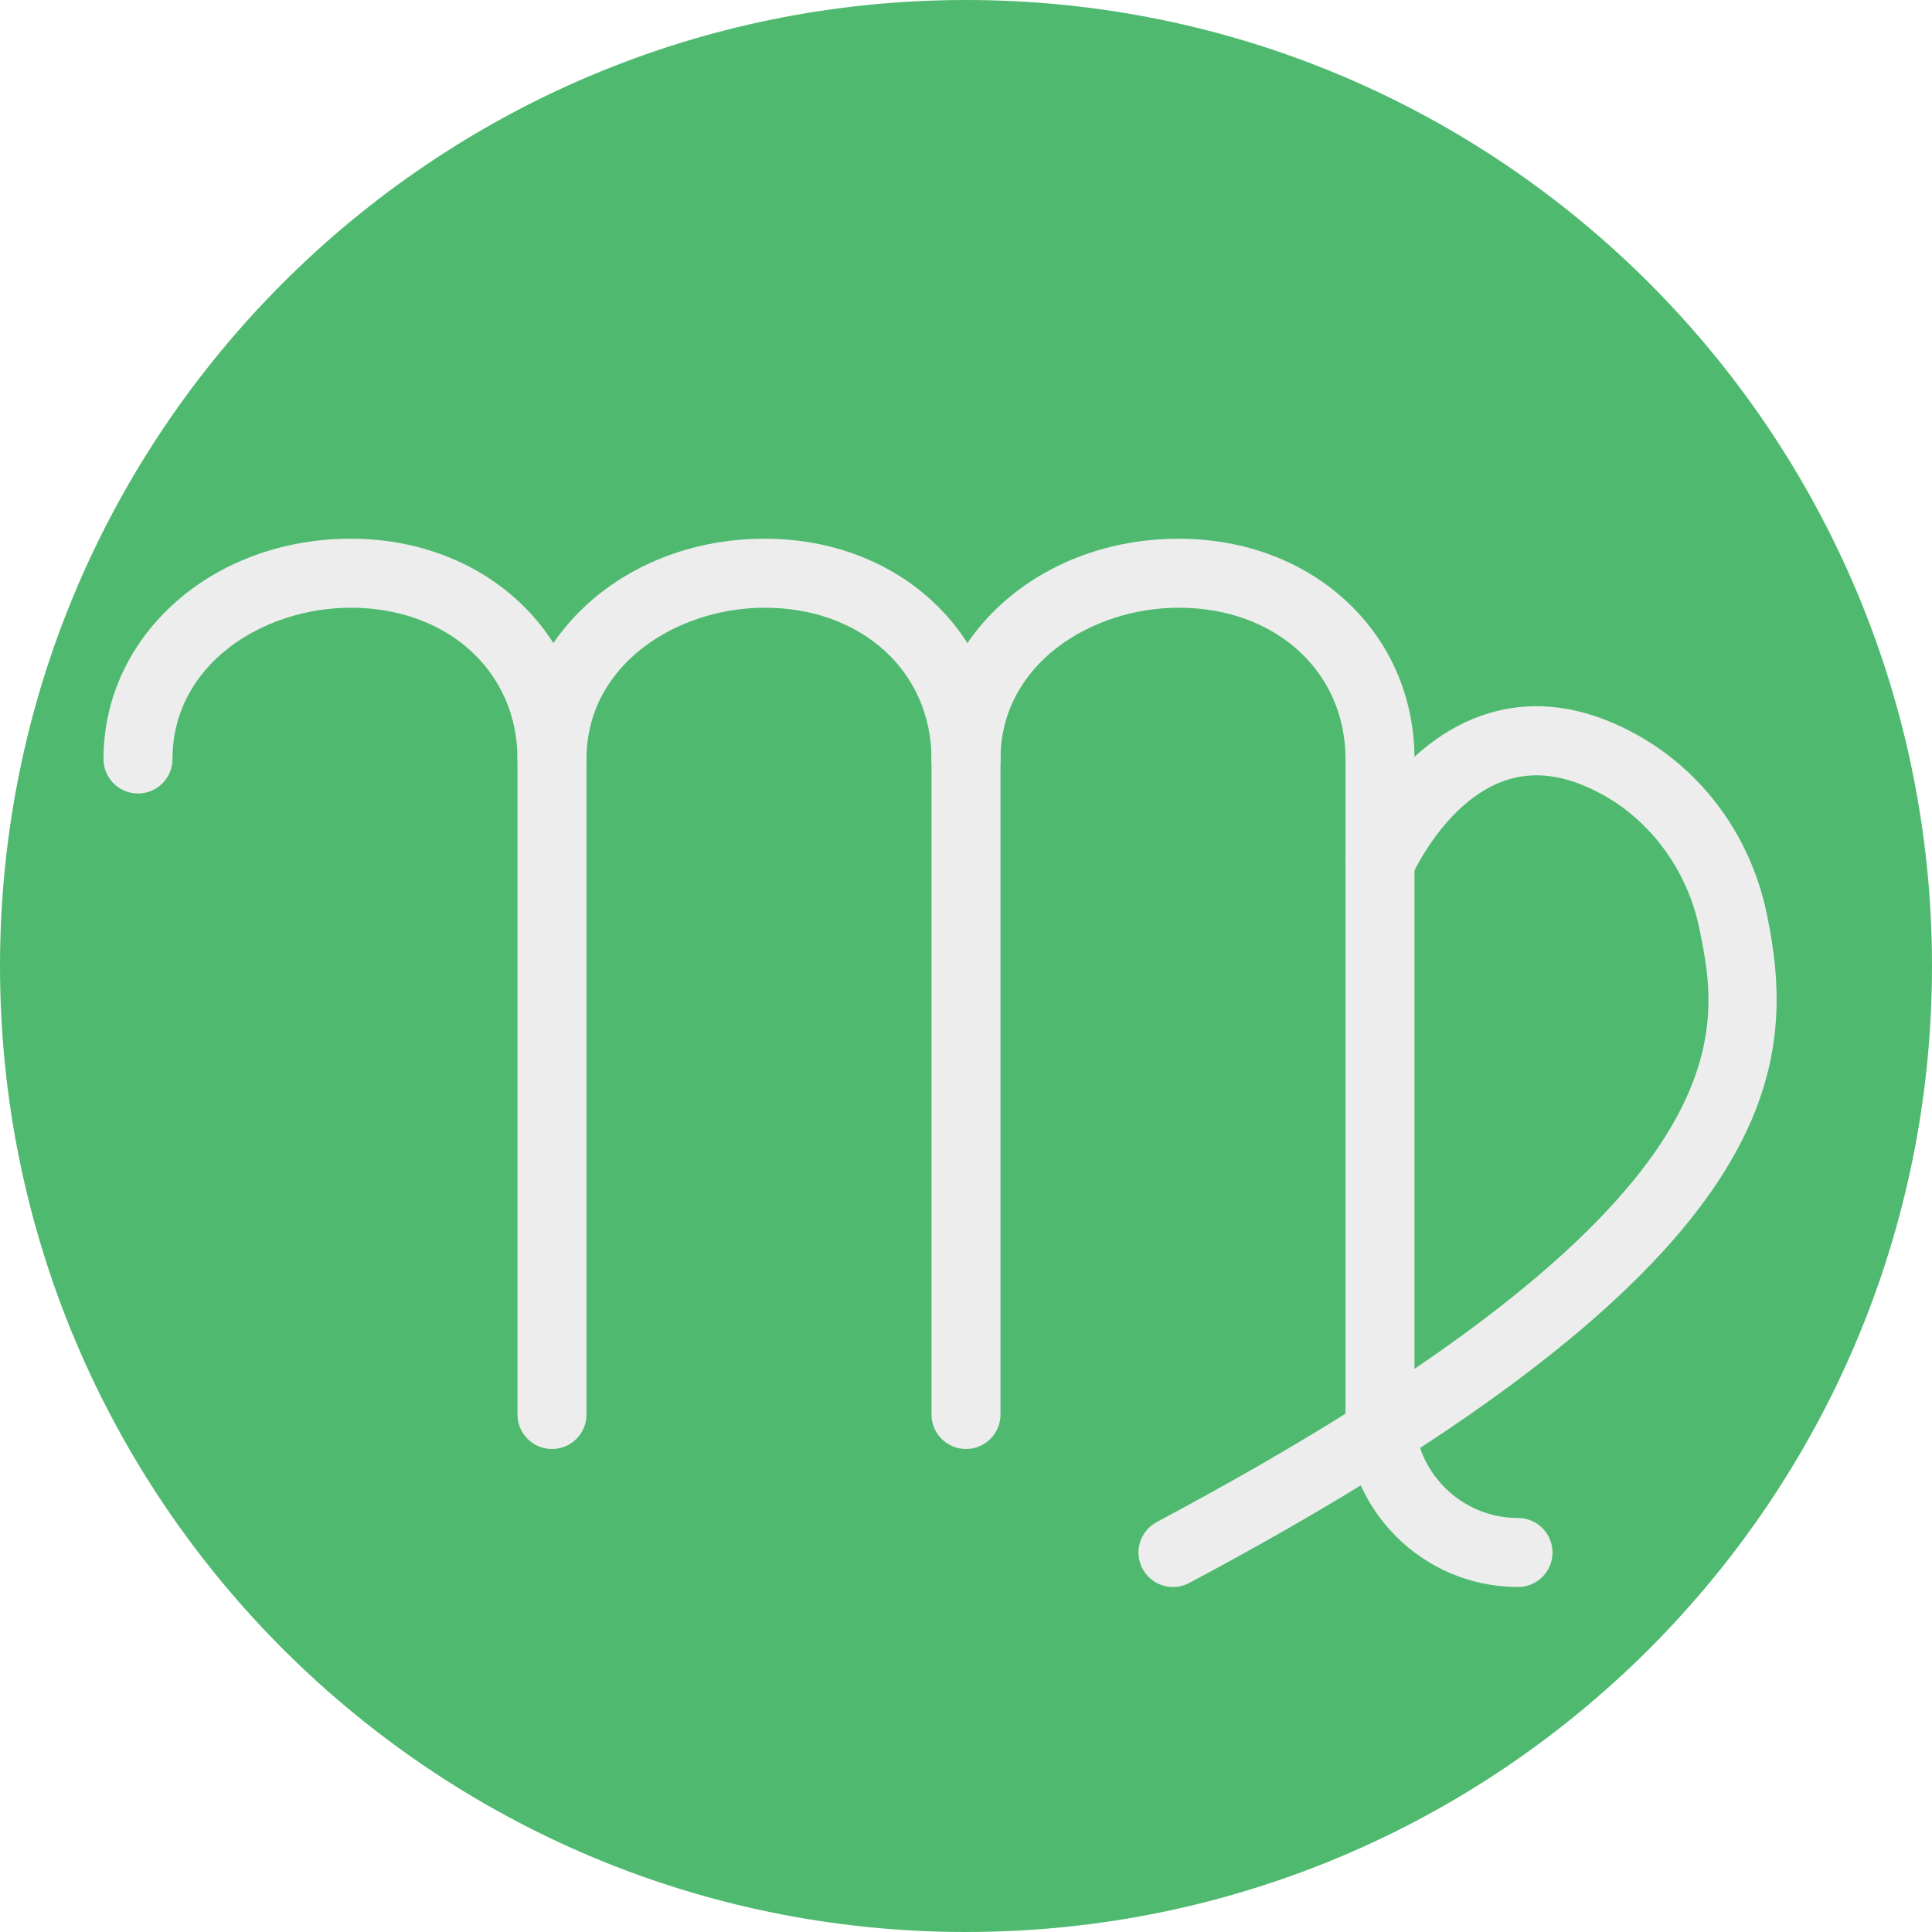
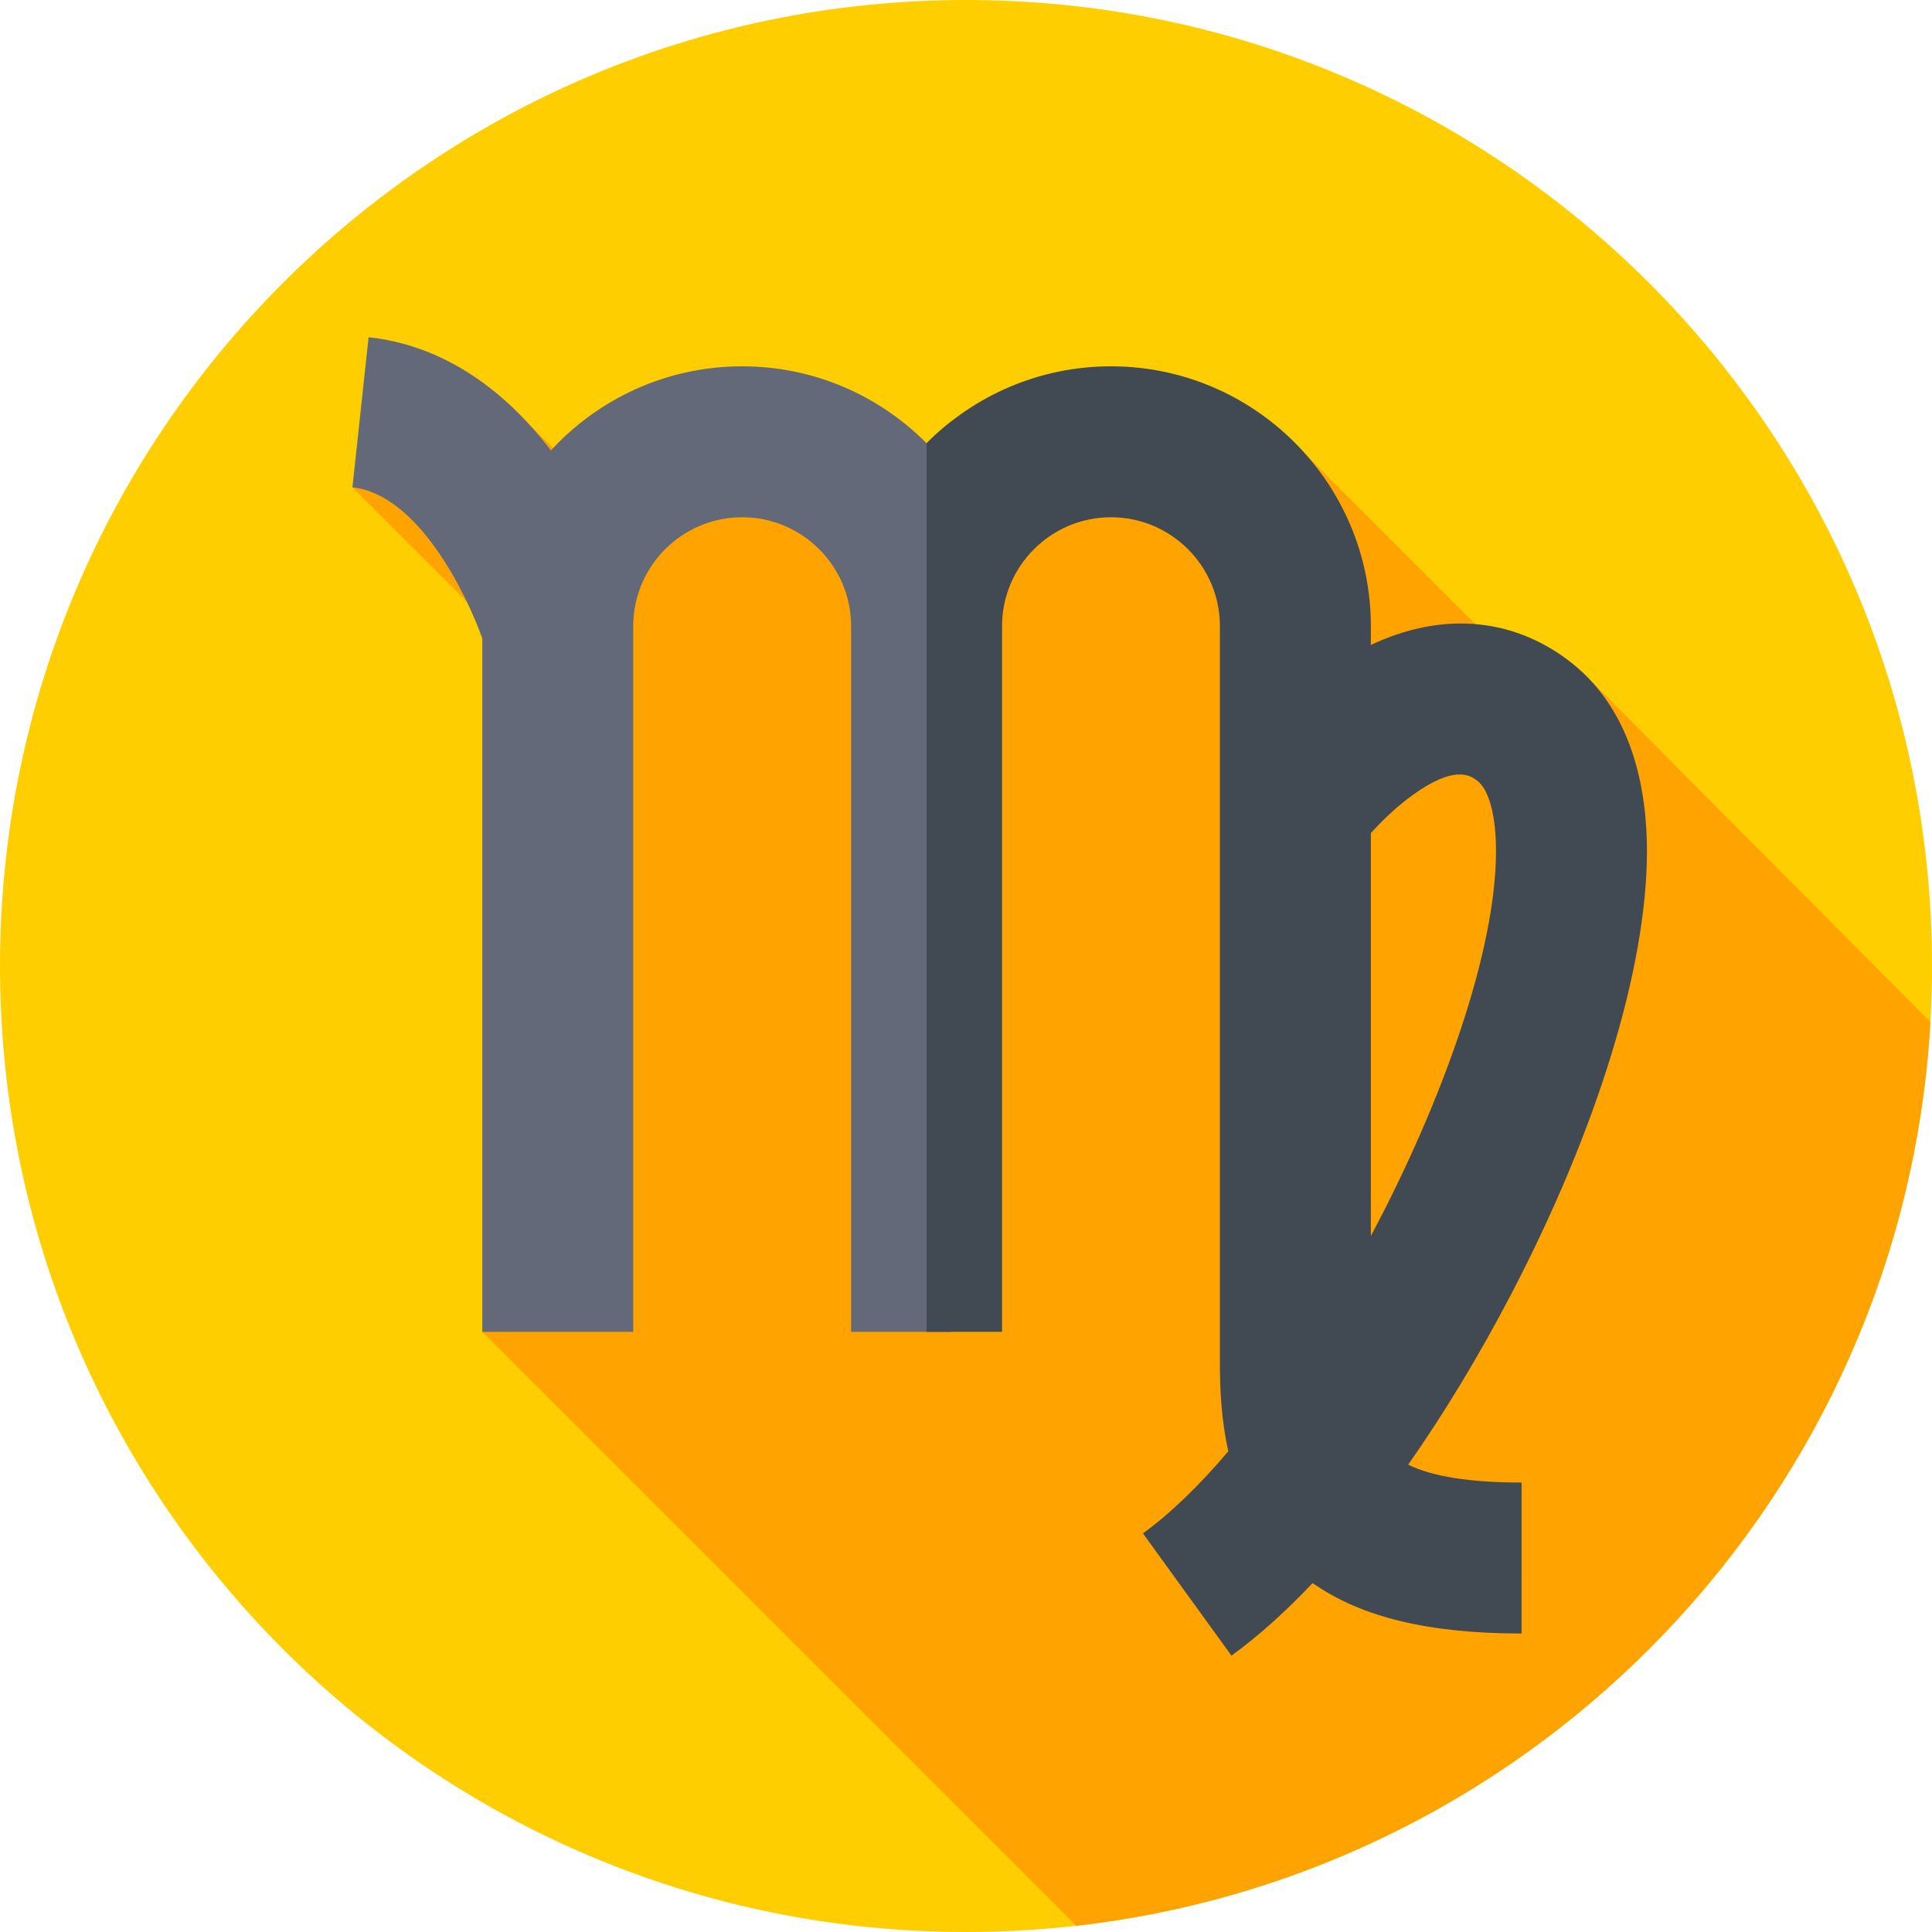
- <svg xmlns="http://www.w3.org/2000/svg" version="1.1" id="Capa_1" x="0px" y="0px" viewBox="0 0 56 56" style="enable-background:new 0 0 56 56;" xml:space="preserve">
-   <circle style="fill:#4FBA6F;" cx="28" cy="28" r="28" />
-   <path style="fill:#EDEDED;" d="M16,42c-0.553,0-1-0.447-1-1V22c0-2.541-2.032-4.385-4.833-4.385C7.627,17.615,5,19.255,5,22  c0,0.553-0.447,1-1,1s-1-0.447-1-1c0-3.58,3.148-6.385,7.167-6.385C14.062,15.615,17,18.36,17,22v19C17,41.553,16.553,42,16,42z" />
-   <path style="fill:#EDEDED;" d="M28,42c-0.553,0-1-0.447-1-1V22c0-2.541-2.032-4.385-4.833-4.385C19.627,17.615,17,19.255,17,22  c0,0.553-0.447,1-1,1s-1-0.447-1-1c0-3.58,3.148-6.385,7.167-6.385C26.062,15.615,29,18.36,29,22v19C29,41.553,28.553,42,28,42z" />
-   <path style="fill:#EDEDED;" d="M34.001,46c-0.357,0-0.703-0.192-0.884-0.529c-0.26-0.488-0.075-1.094,0.412-1.354  c17.374-9.257,16.339-14.25,15.721-17.232c-0.342-1.649-1.401-3.097-2.833-3.871c-1.032-0.558-1.953-0.684-2.813-0.382  c-1.722,0.602-2.675,2.739-2.684,2.761c-0.216,0.509-0.804,0.745-1.313,0.527c-0.508-0.217-0.744-0.804-0.527-1.313  c0.052-0.12,1.29-2.965,3.863-3.864c1.402-0.491,2.891-0.317,4.425,0.511c1.973,1.067,3.373,2.972,3.841,5.225  c0.946,4.568,0.512,10.212-16.738,19.404C34.32,45.962,34.159,46,34.001,46z" />
-   <path style="fill:#EDEDED;" d="M44,46c-2.757,0-5-2.243-5-5V22c0-2.541-2.032-4.385-4.833-4.385C31.627,17.615,29,19.255,29,22  c0,0.553-0.447,1-1,1s-1-0.447-1-1c0-3.58,3.148-6.385,7.167-6.385C38.062,15.615,41,18.36,41,22v19c0,1.654,1.346,3,3,3  c0.553,0,1,0.447,1,1S44.553,46,44,46z" />
+ <svg xmlns="http://www.w3.org/2000/svg" id="Capa_1" enable-background="new 0 0 512 512" height="512" viewBox="0 0 512 512" width="512">
  <g>
- </g>
-   <g>
- </g>
-   <g>
- </g>
-   <g>
- </g>
-   <g>
- </g>
-   <g>
- </g>
-   <g>
- </g>
-   <g>
- </g>
-   <g>
- </g>
-   <g>
- </g>
-   <g>
- </g>
-   <g>
- </g>
-   <g>
- </g>
-   <g>
- </g>
-   <g>
- </g>
+     <g>
+       <g>
+         <g>
+           <g>
+             <g>
+               <g>
+                 <circle cx="256" cy="256" fill="#ffce00" r="256" />
+               </g>
+             </g>
+           </g>
+         </g>
+       </g>
+     </g>
+     <path d="m419.782 178.548-3.497 12.158-69.961-69.961-191.452 6.356-20.261-20.261-41.211 22.301 62.668 62.668-28.253 161.138 157.402 157.401c122.788-13.95 219.224-114.766 226.359-239.499z" fill="#ffa300" />
+     <path d="m245.553 117.466c-12.486-12.585-29.783-20.389-48.869-20.389-20.031 0-38.092 8.596-50.688 22.293-13.519-17.722-30.06-28.033-48.318-29.997l-4.278 39.77c17.312 1.862 30.075 27.933 34.415 40.043v183.764h40v-187.005c0-15.918 12.95-28.869 28.869-28.869s28.869 12.951 28.869 28.869v187.004h26.546v-241.275c-2.299 1.797-4.493 3.723-6.546 5.792z" fill="#636978" />
+     <path d="m436.46 225.841c.045-16.203-3.632-38.25-21.404-51.269-15.174-11.116-33.516-12.272-51.765-3.655v-4.971c0-37.974-30.894-68.869-68.869-68.869-19.086 0-36.383 7.804-48.869 20.389v235.484h20v-187.005c0-15.918 12.95-28.869 28.869-28.869 15.918 0 28.869 12.951 28.869 28.869v195.475c0 6.759.371 14.885 2.223 23.199-7.621 8.96-15.272 16.422-22.622 21.743l23.459 32.399c7.03-5.09 14.253-11.571 21.51-19.233 12.949 9.087 30.824 13.368 55.346 13.367h.033l-.006-40c-.01 0-.017 0-.026 0-13.595 0-23.81-1.63-30.024-4.75 9.521-13.575 18.764-28.832 27.345-45.274 22.749-43.594 35.846-86.25 35.931-117.03zm-73.17 101.722v-106.795c2.709-2.972 6.636-6.875 11.151-10.125 11.182-8.049 15.242-5.074 16.976-3.804 3.184 2.333 5.069 9.394 5.043 18.89-.073 26.303-13.972 65.734-33.17 101.834z" fill="#414952" />
+   </g>
</svg>
